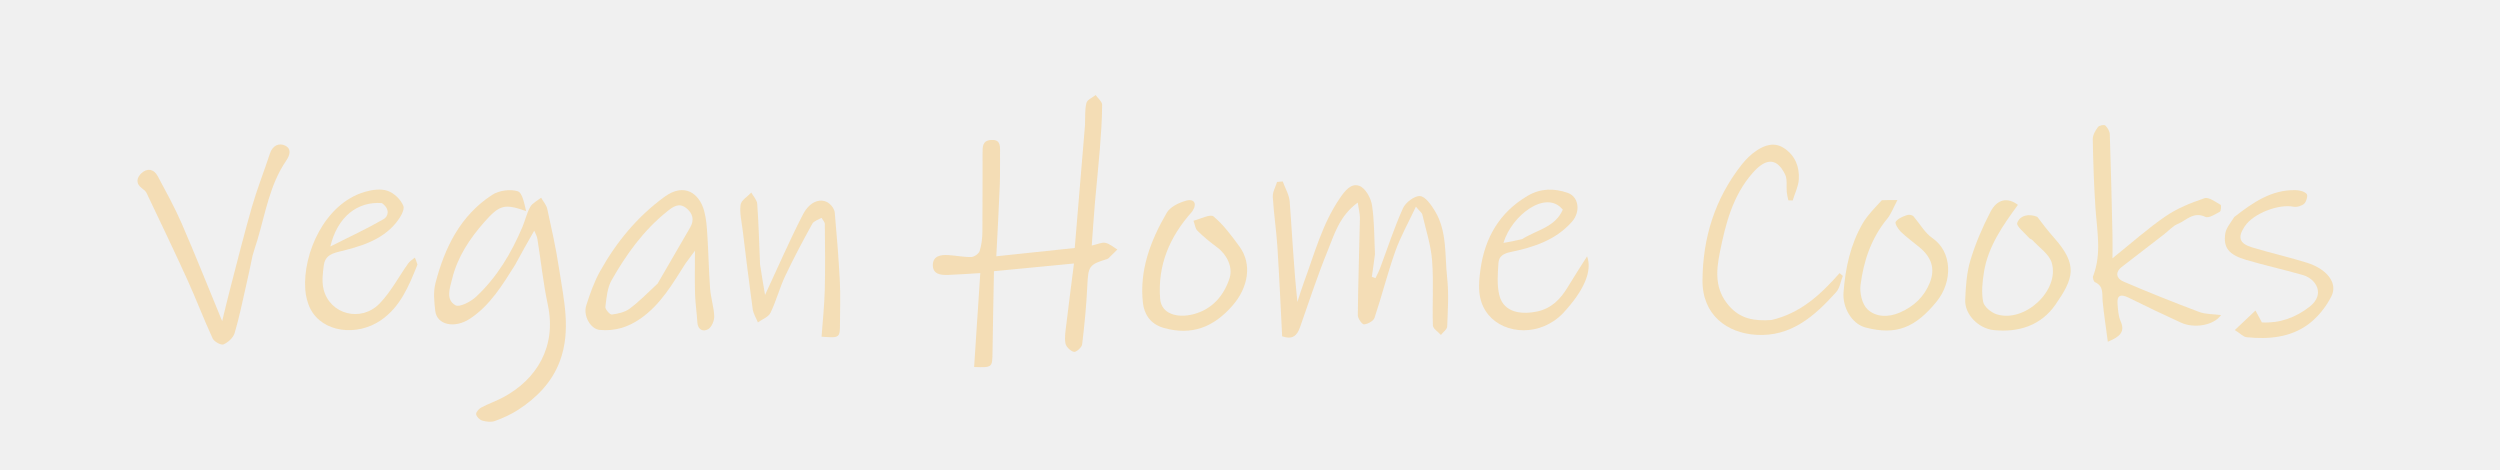
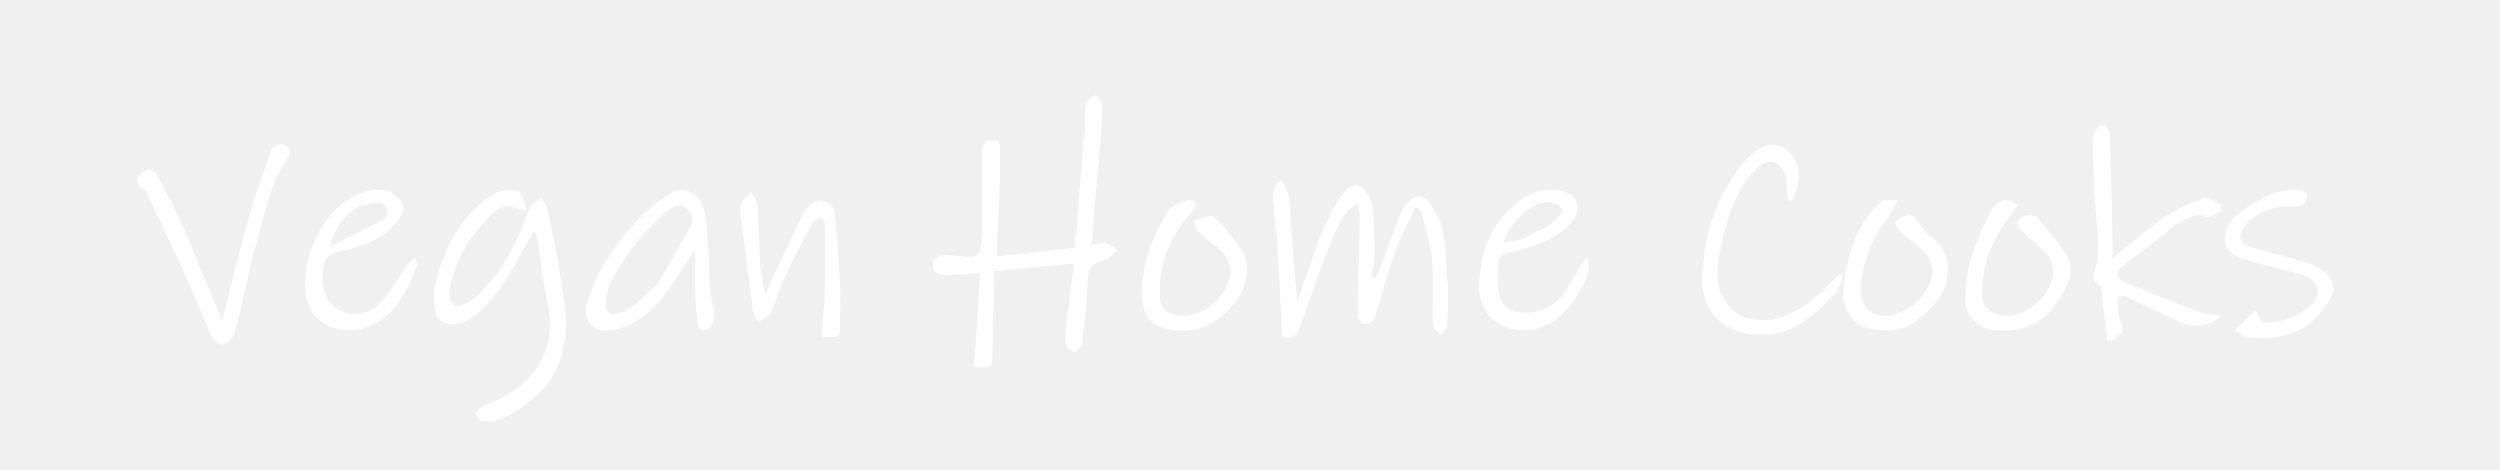
<svg xmlns="http://www.w3.org/2000/svg" version="1.1" id="Layer_1" x="0px" y="0px" width="100%" viewBox="0 0 1000 188" enable-background="new 0 0 1000 188" xml:space="preserve">

M434.005829,50.456825 
	C432.656677,66.459892 431.307526,82.462967 429.896729,99.197235 
	C419.728790,100.271675 409.612549,101.340660 398.525085,102.512268 
	C399.030731,92.381432 399.554657,83.187515 399.920929,73.987328 
	C400.099609,69.498947 399.935364,64.997940 400.021027,60.504452 
	C400.069794,57.948017 399.946777,55.761528 396.451294,55.983303 
	C392.853546,56.211575 393.043915,58.860039 393.031036,61.245914 
	C392.974365,71.739716 393.070953,82.234680 392.959900,92.727615 
	C392.932617,95.305191 392.634277,97.972977 391.857941,100.407120 
	C391.511597,101.493088 389.691345,102.770149 388.510620,102.800034 
	C385.444397,102.877655 382.367737,102.210922 379.284180,102.032402 
	C376.353882,101.862755 373.210632,102.300995 373.135437,105.948906 
	C373.057800,109.715576 376.260925,110.074127 379.184326,109.969688 
	C383.364563,109.820343 387.538879,109.505096 392.114471,109.237366 
	C391.280090,121.942291 390.464142,134.366455 389.646851,146.811157 
	C396.975220,147.029144 396.923157,147.021942 397.007721,140.832626 
	C397.156067,129.977325 397.384735,119.123123 397.575989,108.479362 
	C408.565155,107.421616 418.604858,106.455254 429.586975,105.398178 
	C428.552582,113.581451 427.478088,121.795219 426.496979,130.020126 
	C426.205048,132.467377 425.743683,135.027832 426.190277,137.378662 
	C426.449249,138.741684 428.219727,140.454163 429.580048,140.744629 
	C430.468079,140.934250 432.712006,138.959885 432.855042,137.774658 
	C433.795105,129.984619 434.567108,122.156494 434.927856,114.319351 
	C435.285126,106.558441 435.606750,105.789528 442.871979,103.614487 
	C443.164185,103.527000 443.425232,103.273666 443.655273,103.050613 
	C444.763641,101.975983 445.856323,100.885216 446.954590,99.800186 
	C445.367767,98.868286 443.873688,97.505310 442.165466,97.137917 
	C440.743164,96.832031 439.069458,97.695084 436.695557,98.219742 
	C437.148102,92.111794 437.517548,86.416718 438.004669,80.731728 
	C438.605438,73.720337 439.384857,66.723671 439.935730,59.708767 
	C440.399628,53.801895 440.819855,47.879078 440.855988,41.960850 
	C440.863953,40.651340 439.175049,39.331474 438.267487,38.016369 
	C436.982574,39.045334 434.903748,39.871243 434.577850,41.145493 
	C433.897125,43.807030 434.141693,46.705227 434.005829,50.456825 
M549.989685,101.214409 
	C549.656250,94.793777 549.783203,88.300034 548.780518,81.985680 
	C548.330383,79.151093 546.158325,75.274460 543.807068,74.371246 
	C540.436035,73.076302 537.949463,76.333893 535.863770,79.395935 
	C528.865173,89.670494 525.782532,101.546150 521.551147,112.956841 
	C520.596680,115.530540 519.824280,118.171730 518.968140,120.781845 
	C517.509766,107.230064 516.884644,93.925209 515.881104,80.648956 
	C515.673462,77.903351 514.058655,75.264130 513.092407,72.575874 
	C512.337524,72.641640 511.582611,72.707405 510.827728,72.773170 
	C510.220154,74.767372 509.004761,76.796021 509.115448,78.749519 
	C509.494629,85.440407 510.532715,92.092445 510.964020,98.782219 
	C511.736450,110.763535 512.250366,122.761513 512.860352,134.520996 
	C517.056946,135.973175 518.845215,134.202377 519.988831,130.948242 
	C523.612122,120.638428 527.013733,110.232704 531.134460,100.122192 
	C533.799500,93.583374 535.794067,86.376915 543.091248,81.030685 
	C543.488708,83.765556 544.000122,85.547592 543.964661,87.318687 
	C543.706055,100.239517 543.260132,113.157326 543.122864,126.078743 
	C543.109131,127.374092 544.846558,129.813995 545.613525,129.752579 
	C547.116760,129.632233 549.380005,128.414551 549.806641,127.141060 
	C552.756653,118.337105 555.000671,109.290260 558.107300,100.547386 
	C560.203064,94.649422 563.337891,89.120689 566.362183,82.671158 
	C567.950378,84.574020 568.769653,85.120110 568.932617,85.819206 
	C570.356506,91.926399 572.357056,98.007202 572.836792,104.200378 
	C573.504028,112.815170 572.866394,121.524910 573.156372,130.181656 
	C573.199951,131.481384 575.249146,132.713943 576.370544,133.977570 
	C577.247253,132.841949 578.838440,131.733109 578.882202,130.566269 
	C579.126282,124.054474 579.567993,117.465324 578.855042,111.022911 
	C577.862671,102.054726 578.919861,92.578644 573.964844,84.394440 
	C572.492615,81.962822 570.164001,78.598236 568.013428,78.431801 
	C565.806213,78.260994 562.230957,80.982376 561.183594,83.307137 
	C557.657104,91.134476 555.004211,99.354210 551.977722,107.409042 
	C551.483521,108.724434 550.790161,109.965012 550.188904,111.240173 
	C549.704407,111.066277 549.219849,110.892387 548.735352,110.718498 
	C549.152222,107.860794 549.569092,105.003090 549.989685,101.214409 
M206.038544,105.650215 
	C208.577530,101.211304 211.116516,96.772385 213.693344,92.267326 
	C214.159607,93.443047 214.783752,94.457672 214.957886,95.544403 
	C216.371521,104.366447 217.286301,113.290329 219.144958,122.014458 
	C222.663467,138.529449 214.798630,151.729935 201.220520,158.954437 
	C198.388214,160.461426 195.313370,161.512527 192.480835,163.019119 
	C191.539459,163.519852 190.349640,164.875443 190.456436,165.683899 
	C190.584564,166.653641 191.840668,167.929611 192.854218,168.222733 
	C194.463104,168.688034 196.460770,168.953613 197.964355,168.403214 
	C201.223862,167.210022 204.473724,165.751358 207.371994,163.857254 
	C214.740936,159.041428 220.799469,152.877563 223.933823,144.487640 
	C228.561691,132.099915 225.463623,119.628700 223.595490,107.262146 
	C222.396378,99.324387 220.635468,91.465591 218.918930,83.616776 
	C218.565125,81.999008 217.291855,80.582336 216.442383,79.072968 
	C214.961670,80.274574 212.995392,81.197960 212.111069,82.741295 
	C210.690948,85.219734 210.088699,88.151482 208.961395,90.815742 
	C204.536407,101.273682 198.770462,110.929314 190.423355,118.703667 
	C188.290359,120.690285 183.803558,123.038353 182.178207,122.108604 
	C178.212189,119.839935 179.902969,115.383873 180.860641,111.507797 
	C183.023468,102.754074 187.824936,95.544044 193.639801,88.920586 
	C199.844147,81.853493 201.807861,81.421638 210.443298,84.430580 
	C209.730438,81.496895 208.989288,77.086281 207.070251,76.494354 
	C204.055344,75.564400 199.585068,76.187515 196.886536,77.936157 
	C184.096664,86.224014 177.840302,99.114716 174.164291,113.342026 
	C173.276215,116.779099 173.684555,120.674675 174.087982,124.293488 
	C174.723145,129.990692 181.843170,131.552277 188.025604,127.455818 
	C196.014343,122.162514 200.860992,114.170815 206.038544,105.650215 
M865.951965,93.492226 
	C867.613403,92.178474 869.092773,90.423080 870.975769,89.646431 
	C874.489380,88.197243 877.353088,84.482292 882.163940,86.758469 
	C883.502258,87.391670 886.119385,85.681152 887.948853,84.679001 
	C888.440430,84.409706 888.577087,82.104607 888.221863,81.906136 
	C886.172363,80.761154 883.508118,78.720360 881.824402,79.285179 
	C876.418945,81.098495 870.925110,83.296173 866.252197,86.495094 
	C859.030090,91.439133 852.458374,97.333305 844.998230,103.315758 
	C844.998230,99.937836 845.057373,96.954338 844.988037,93.973824 
	C844.676208,80.562737 844.372559,67.150993 843.918640,53.744457 
	C843.876526,52.501434 843.035156,51.029930 842.097168,50.181808 
	C841.636169,49.764984 839.620911,50.187244 839.155090,50.836651 
	C838.148987,52.239334 837.076904,54.045021 837.106812,55.666000 
	C837.277405,64.905998 837.569336,74.153412 838.197998,83.372536 
	C838.817932,92.464432 840.708130,101.544258 837.232483,110.496689 
	C836.987549,111.127487 837.469971,112.640015 837.999573,112.875511 
	C841.610901,114.481140 840.778137,117.613640 841.058044,120.517288 
	C841.559753,125.721306 842.370667,130.895493 843.133606,136.700958 
	C848.191589,134.593521 850.095032,132.640411 848.210144,128.387466 
	C847.324219,126.388458 847.239502,123.987274 847.030212,121.746056 
	C846.678528,117.979523 848.323914,117.529068 851.456238,119.078598 
	C858.398743,122.512993 865.388000,125.859993 872.436462,129.070862 
	C877.697876,131.467712 885.484863,130.182892 888.423157,126.029175 
	C885.218018,125.604416 882.238892,125.741478 879.674683,124.776260 
	C869.453247,120.928917 859.295715,116.890175 849.265564,112.571548 
	C846.645325,111.443382 845.853638,108.964218 848.758789,106.728874 
	C854.295471,102.468895 859.818726,98.191635 865.951965,93.492226 
M101.034126,101.841583 
	C101.688400,99.862640 102.394165,97.899010 102.988365,95.902191 
	C106.185623,85.157898 107.938431,73.832367 114.416092,64.370270 
	C116.249321,61.692413 116.443672,59.437176 114.132690,58.270309 
	C111.710724,57.047405 109.054123,58.108391 107.985947,61.368614 
	C105.648880,68.501671 102.864021,75.499092 100.783310,82.702469 
	C97.616798,93.664841 94.874886,104.750328 91.989296,115.793106 
	C90.943130,119.796654 90.002274,123.827721 88.864616,128.450684 
	C83.290031,114.934357 78.164429,102.031044 72.636734,89.302345 
	C69.824448,82.826424 66.373528,76.619370 63.041943,70.381226 
	C61.535290,67.560135 58.892551,67.189194 56.652596,69.207176 
	C54.669949,70.993355 54.124393,73.418053 56.889732,75.408424 
	C57.554874,75.887169 58.282948,76.474289 58.620144,77.183617 
	C64.122765,88.759109 69.681099,100.310486 74.984467,111.977486 
	C78.496552,119.703804 81.492264,127.665894 85.054367,135.367386 
	C85.646713,136.648102 88.399109,138.177109 89.378746,137.762268 
	C91.213585,136.985260 93.288208,135.110321 93.838608,133.266785 
	C95.722755,126.955917 97.004761,120.464195 98.484871,114.034195 
	C99.353935,110.258720 100.163231,106.469498 101.034126,101.841583 
M274.498718,104.989143 
	C275.434692,103.724403 276.370667,102.459671 277.981873,100.282509 
	C277.981873,107.032143 277.860626,112.357857 278.023132,117.674889 
	C278.137451,121.415268 278.730896,125.138741 278.936768,128.879318 
	C279.109070,132.010040 281.299683,132.811966 283.282867,131.666183 
	C284.666473,130.866806 285.742615,128.263748 285.685822,126.507423 
	C285.567383,122.843857 284.330841,119.228477 284.052246,115.555473 
	C283.516602,108.493294 283.407257,101.399788 282.960022,94.329468 
	C282.749146,90.996346 282.539673,87.585609 281.674194,84.387390 
	C279.804810,77.479408 273.862885,72.863045 265.828033,78.709206 
	C254.924988,86.642212 246.531372,96.842522 240.013458,108.529739 
	C237.647400,112.772293 236.010620,117.481377 234.510132,122.129021 
	C233.162735,126.302528 236.224716,131.615158 239.856567,131.961517 
	C245.910034,132.538773 251.216187,130.935425 256.330688,127.339272 
	C264.366760,121.688881 269.006836,113.536217 274.498718,104.989143 
M708.157898,128.004059 
	C701.793457,128.480423 696.142456,127.610222 691.534180,122.251915 
	C685.921021,115.725090 686.407776,108.637947 687.916992,101.059364 
	C690.203369,89.578728 693.047913,78.336243 700.997498,69.248886 
	C705.505615,64.095581 710.267822,62.088497 714.040833,69.765350 
	C715.016357,71.750237 714.468201,74.467667 714.702087,76.840508 
	C714.810974,77.945709 715.116028,79.031578 715.332092,80.126213 
	C715.909607,80.149765 716.487122,80.173317 717.064636,80.196869 
	C717.924377,77.390465 719.346863,74.618286 719.520020,71.770142 
	C719.826599,66.727531 718.082703,62.202587 713.631897,59.267841 
	C709.819519,56.754124 706.030457,57.969563 702.674866,60.196232 
	C700.449768,61.672691 698.425842,63.640656 696.762878,65.745003 
	C686.039917,79.313377 681.128845,94.908348 680.998962,112.103264 
	C680.893433,126.075989 690.890137,133.170975 702.339539,133.923050 
	C716.386108,134.845764 725.835510,126.425217 734.428284,116.895164 
	C735.919067,115.241676 736.258301,112.549866 737.129456,110.337669 
	C736.693970,109.978027 736.258423,109.618378 735.822937,109.258728 
	C728.357117,117.727676 720.289551,125.280754 708.157898,128.004059 
M625.523071,124.973289 
	C633.633118,116.184479 636.981079,108.493530 634.837402,102.520462 
	C632.101807,106.861984 629.490173,110.861786 627.028381,114.951744 
	C624.176086,119.690338 620.532349,123.377510 614.922791,124.581627 
	C609.465820,125.752991 601.536377,125.575760 599.717285,118.022621 
	C598.741882,113.972427 599.091064,109.518120 599.371277,105.281136 
	C599.552124,102.545906 601.216003,101.427773 604.469238,100.753853 
	C613.504761,98.882133 622.380066,96.010391 628.818726,88.654221 
	C632.326294,84.646820 631.543823,78.660561 627.032593,77.123703 
	C621.681763,75.300827 616.334290,75.230881 611.076477,78.311966 
	C599.769287,84.938065 593.950684,95.190269 592.209290,107.628433 
	C591.349365,113.770721 590.799133,120.440147 595.432678,125.989594 
	C602.020752,133.879929 616.244324,134.671768 625.523071,124.973289 
M166.991440,105.418266 
	C166.643478,104.626724 166.295517,103.835190 165.947556,103.043655 
	C165.062302,103.791710 163.977539,104.397247 163.324615,105.311264 
	C159.492264,110.676170 156.380508,116.712769 151.854874,121.389938 
	C144.436783,129.056458 131.990967,125.777565 129.458282,115.821564 
	C128.678680,112.756989 129.088196,109.265831 129.531967,106.049866 
	C129.955536,102.980331 131.763306,101.625534 135.311951,100.751389 
	C143.788696,98.663315 152.546463,96.339409 158.460510,89.067833 
	C159.999664,87.175362 161.977615,83.998688 161.336411,82.354927 
	C160.351089,79.829033 157.588211,77.201012 154.998566,76.315384 
	C152.291901,75.389771 148.731995,75.912743 145.832275,76.771843 
	C129.824631,81.514374 121.115814,101.389999 122.097527,115.709740 
	C122.279068,118.357765 122.951332,121.166748 124.151321,123.516235 
	C129.022354,133.053467 142.765503,134.626205 152.287720,128.144394 
	C160.067078,122.848961 163.522705,114.509430 166.991440,105.418266 
M304.017578,105.318367 
	C303.677002,97.392868 303.456909,89.458786 302.892731,81.549240 
	C302.781738,79.993362 301.342621,78.532219 300.516022,77.027390 
	C299.014130,78.640587 296.471313,80.116028 296.235657,81.896797 
	C295.798889,85.197021 296.655579,88.682487 297.071259,92.078865 
	C298.358337,102.595078 299.621887,113.115257 301.071777,123.609421 
	C301.326416,125.452515 302.436615,127.177406 303.151703,128.956879 
	C304.875946,127.712410 307.359985,126.837616 308.179596,125.153000 
	C310.486511,120.411522 311.819427,115.200615 314.068817,110.425636 
	C317.415253,103.321999 321.128754,96.384171 324.917236,89.503098 
	C325.537048,88.377365 327.344635,87.905594 328.603241,87.131561 
	C329.066223,87.954361 329.923462,88.773285 329.931610,89.600563 
	C330.018677,98.430763 330.133423,107.266487 329.905548,116.092033 
	C329.745148,122.302536 329.068634,128.499710 328.624542,134.675537 
	C335.986450,135.227219 335.989990,135.227219 335.994537,129.036346 
	C335.998596,123.537430 336.225891,118.026428 335.940460,112.542313 
	C335.463318,103.373543 334.728394,94.215446 333.904572,85.070633 
	C333.790131,83.800308 332.815186,82.303894 331.785278,81.476204 
	C328.605865,78.921066 323.981354,80.354042 321.168915,85.802345 
	C315.947083,95.918198 311.422699,106.394081 306.022675,117.975182 
	C305.264954,113.538597 304.643402,109.899452 304.017578,105.318367 
M477.119324,84.318726 
	C479.126556,81.230194 477.398712,79.470612 474.667236,80.203743 
	C471.730804,80.991898 468.105804,82.686890 466.697876,85.103035 
	C460.249146,96.169930 455.700073,108.055374 457.167969,121.173897 
	C457.671234,125.671646 460.191254,129.623016 465.329590,131.114044 
	C476.623413,134.391281 485.491821,130.891098 493.062866,122.171844 
	C499.305389,114.982605 500.922546,105.670631 495.830322,98.683327 
	C492.688202,94.371925 489.448181,89.947716 485.414001,86.577293 
	C484.119507,85.495773 480.144684,87.622345 477.396118,88.281204 
	C477.904724,89.650085 478.051270,91.384712 478.992523,92.316528 
	C481.426361,94.725945 484.118683,96.905647 486.877380,98.947983 
	C490.804382,101.855263 493.229919,106.916389 491.830658,111.270149 
	C489.514343,118.477409 484.642609,123.817223 477.335571,125.694778 
	C470.941650,127.337708 464.531799,125.601021 464.055267,119.537209 
	C463.004028,106.160233 467.765961,94.753143 477.119324,84.318726 
M814.829285,86.359123 
	C811.430725,85.308922 807.953796,86.178665 806.888184,89.176041 
	C806.426697,90.474045 809.962830,93.214615 811.727234,95.261925 
	C812.025269,95.607788 812.643738,95.674080 812.950928,96.016113 
	C815.644531,99.015701 819.697754,101.644806 820.710144,105.146339 
	C823.917358,116.239449 809.877747,129.192902 798.737732,125.738823 
	C796.531982,125.054909 793.670837,122.754112 793.274048,120.767159 
	C792.520203,116.992691 792.950256,112.846375 793.562500,108.960663 
	C795.200073,98.567375 801.158997,90.187843 807.163330,81.945404 
	C803.097900,78.837120 798.884827,79.570854 796.208374,84.703171 
	C792.980713,90.892624 790.176819,97.417168 788.168518,104.091248 
	C786.646912,109.147820 786.292297,114.651695 786.086060,119.982338 
	C785.855713,125.935120 791.546997,131.415512 797.421021,132.026382 
	C807.578430,133.082687 816.479431,130.121185 822.212402,121.815750 
	C829.427246,111.363602 831.359863,106.042160 821.566711,95.038513 
	C819.291321,92.481804 817.193115,89.767311 814.829285,86.359123 
M752.335754,80.172112 
	C749.895447,83.209396 747.034973,86.002129 745.097046,89.331818 
	C740.137085,97.854073 738.134521,107.261024 737.403381,117.066063 
	C736.979980,122.743111 740.548706,129.532928 746.255310,131.012283 
	C758.509827,134.189148 766.072205,131.105820 774.597168,120.690186 
	C781.162842,112.668259 780.962952,100.709053 772.945251,95.218628 
	C770.037598,93.227501 768.125488,89.782730 765.759094,87.001213 
	C765.236389,86.016006 763.809875,85.693077 762.629883,86.094528 
	C761.011658,86.645050 759.134705,87.445511 758.264282,88.740715 
	C757.852783,89.352921 759.241394,91.655006 760.306152,92.681107 
	C762.654175,94.943932 765.328064,96.866325 767.844177,98.957535 
	C772.668396,102.967110 774.109680,107.515274 771.942993,113.021584 
	C769.693420,118.738670 765.482605,122.643776 759.847473,125.054283 
	C755.279968,127.008102 750.329468,126.879745 746.986084,123.723373 
	C744.845825,121.702896 743.806274,117.198120 744.205322,114.052071 
	C745.431946,104.379364 748.505127,95.237038 754.899048,87.481171 
	C756.484863,85.557434 757.356262,83.044777 758.974915,80.020210 
	C756.076965,80.020210 754.600830,80.020210 752.335754,80.172112 
M893.422180,87.059547 
	C892.281738,89.142296 890.478882,91.120361 890.130005,93.328178 
	C889.227600,99.037933 891.460083,101.878853 898.382812,103.932449 
	C905.922913,106.169205 913.628479,107.844810 921.186462,110.026474 
	C926.436829,111.542076 930.240723,117.703911 923.838928,122.684761 
	C918.113647,127.139275 911.749329,129.352798 904.758972,128.968979 
	C903.910950,127.394379 903.207336,126.087952 902.192810,124.204269 
	C899.262024,126.976410 896.876160,129.233093 893.927002,132.022644 
	C896.080261,133.365723 897.321411,134.755661 898.687500,134.891907 
	C907.477051,135.768524 916.225586,135.026505 923.455750,129.614029 
	C927.211426,126.802521 930.474915,122.691833 932.578613,118.477989 
	C935.197998,113.231239 930.840576,107.614754 922.721558,105.073318 
	C915.522644,102.819885 908.139099,101.161285 900.915466,98.980331 
	C895.663330,97.394615 894.935059,94.923347 897.951599,90.452255 
	C901.389648,85.356461 911.441467,81.509903 917.428467,82.684105 
	C918.761108,82.945465 920.702332,82.373627 921.687683,81.458153 
	C922.562439,80.645424 923.217957,78.178810 922.690308,77.590599 
	C921.790100,76.587082 919.898560,76.106728 918.403870,76.062111 
	C908.671814,75.771591 901.223083,80.959732 893.422180,87.059547 
z"/&gt;
- <path fill="#F4DDB5" opacity="1" stroke="none" d=" M434.006,49.982   C434.142,46.705 433.897,43.807 434.578,41.145   C434.904,39.871 436.983,39.045 438.267,38.016   C439.175,39.331 440.864,40.651 440.856,41.961   C440.82,47.879 440.4,53.802 439.936,59.709   C439.385,66.724 438.605,73.72 438.005,80.732   C437.518,86.417 437.148,92.112 436.696,98.22   C439.069,97.695 440.743,96.832 442.165,97.138   C443.874,97.505 445.368,98.868 446.955,99.8   C445.856,100.885 444.764,101.976 443.655,103.051   C443.425,103.274 443.164,103.527 442.872,103.614   C435.607,105.79 435.285,106.558 434.928,114.319   C434.567,122.156 433.795,129.985 432.855,137.775   C432.712,138.96 430.468,140.934 429.58,140.745   C428.22,140.454 426.449,138.742 426.19,137.379   C425.744,135.028 426.205,132.467 426.497,130.02   C427.478,121.795 428.553,113.581 429.587,105.398   C418.605,106.455 408.565,107.422 397.576,108.479   C397.385,119.123 397.156,129.977 397.008,140.833   C396.923,147.022 396.975,147.029 389.647,146.811   C390.464,134.366 391.28,121.942 392.114,109.237   C387.539,109.505 383.365,109.82 379.184,109.97   C376.261,110.074 373.058,109.716 373.135,105.949   C373.211,102.301 376.354,101.863 379.284,102.032   C382.368,102.211 385.444,102.878 388.511,102.8   C389.691,102.77 391.512,101.493 391.858,100.407   C392.634,97.973 392.933,95.305 392.96,92.728   C393.071,82.235 392.974,71.74 393.031,61.246   C393.044,58.86 392.854,56.212 396.451,55.983   C399.947,55.762 400.07,57.948 400.021,60.504   C399.935,64.998 400.1,69.499 399.921,73.987   C399.555,83.188 399.031,92.381 398.525,102.512   C409.613,101.341 419.729,100.272 429.897,99.197   C431.308,82.463 432.657,66.46 434.006,49.982  z" />
-   <path fill="#F4DDB6" opacity="1" stroke="none" d=" M549.988,101.68   C549.569,105.003 549.152,107.861 548.735,110.718   C549.22,110.892 549.704,111.066 550.189,111.24   C550.79,109.965 551.484,108.724 551.978,107.409   C555.004,99.354 557.657,91.134 561.184,83.307   C562.231,80.982 565.806,78.261 568.013,78.432   C570.164,78.598 572.493,81.963 573.965,84.394   C578.92,92.579 577.863,102.055 578.855,111.023   C579.568,117.465 579.126,124.054 578.882,130.566   C578.838,131.733 577.247,132.842 576.371,133.978   C575.249,132.714 573.2,131.481 573.156,130.182   C572.866,121.525 573.504,112.815 572.837,104.2   C572.357,98.007 570.357,91.926 568.933,85.819   C568.77,85.12 567.95,84.574 566.362,82.671   C563.338,89.121 560.203,94.649 558.107,100.547   C555.001,109.29 552.757,118.337 549.807,127.141   C549.38,128.415 547.117,129.632 545.614,129.753   C544.847,129.814 543.109,127.374 543.123,126.079   C543.26,113.157 543.706,100.24 543.965,87.319   C544,85.548 543.489,83.766 543.091,81.031   C535.794,86.377 533.799,93.583 531.134,100.122   C527.014,110.233 523.612,120.638 519.989,130.948   C518.845,134.202 517.057,135.973 512.86,134.521   C512.25,122.762 511.736,110.764 510.964,98.782   C510.533,92.092 509.495,85.44 509.115,78.75   C509.005,76.796 510.22,74.767 510.828,72.773   C511.583,72.707 512.338,72.642 513.092,72.576   C514.059,75.264 515.673,77.903 515.881,80.649   C516.885,93.925 517.51,107.23 518.968,120.782   C519.824,118.172 520.597,115.531 521.551,112.957   C525.783,101.546 528.865,89.67 535.864,79.396   C537.949,76.334 540.436,73.076 543.807,74.371   C546.158,75.274 548.33,79.151 548.781,81.986   C549.783,88.3 549.656,94.794 549.988,101.68  z" />
-   <path fill="#F4DDB5" opacity="1" stroke="none" d=" M205.996,106.024   C200.861,114.171 196.014,122.163 188.026,127.456   C181.843,131.552 174.723,129.991 174.088,124.293   C173.685,120.675 173.276,116.779 174.164,113.342   C177.84,99.115 184.097,86.224 196.887,77.936   C199.585,76.188 204.055,75.564 207.07,76.494   C208.989,77.086 209.73,81.497 210.443,84.431   C201.808,81.422 199.844,81.853 193.64,88.921   C187.825,95.544 183.023,102.754 180.861,111.508   C179.903,115.384 178.212,119.84 182.178,122.109   C183.804,123.038 188.29,120.69 190.423,118.704   C198.77,110.929 204.536,101.274 208.961,90.816   C210.089,88.151 210.691,85.22 212.111,82.741   C212.995,81.198 214.962,80.275 216.442,79.073   C217.292,80.582 218.565,81.999 218.919,83.617   C220.635,91.466 222.396,99.324 223.595,107.262   C225.464,119.629 228.562,132.1 223.934,144.488   C220.799,152.878 214.741,159.041 207.372,163.857   C204.474,165.751 201.224,167.21 197.964,168.403   C196.461,168.954 194.463,168.688 192.854,168.223   C191.841,167.93 190.585,166.654 190.456,165.684   C190.35,164.875 191.539,163.52 192.481,163.019   C195.313,161.513 198.388,160.461 201.221,158.954   C214.799,151.73 222.663,138.529 219.145,122.014   C217.286,113.29 216.372,104.366 214.958,95.544   C214.784,94.458 214.16,93.443 213.693,92.267   C211.117,96.772 208.578,101.211 205.996,106.024  z" />
-   <path fill="#F4DFB5" opacity="1" stroke="none" d=" M865.65,93.707   C859.819,98.192 854.295,102.469 848.759,106.729   C845.854,108.964 846.645,111.443 849.266,112.572   C859.296,116.89 869.453,120.929 879.675,124.776   C882.239,125.741 885.218,125.604 888.423,126.029   C885.485,130.183 877.698,131.468 872.436,129.071   C865.388,125.86 858.399,122.513 851.456,119.079   C848.324,117.529 846.679,117.98 847.03,121.746   C847.24,123.987 847.324,126.388 848.21,128.387   C850.095,132.64 848.192,134.594 843.134,136.701   C842.371,130.895 841.56,125.721 841.058,120.517   C840.778,117.614 841.611,114.481 838,112.876   C837.47,112.64 836.988,111.127 837.232,110.497   C840.708,101.544 838.818,92.464 838.198,83.373   C837.569,74.153 837.277,64.906 837.107,55.666   C837.077,54.045 838.149,52.239 839.155,50.837   C839.621,50.187 841.636,49.765 842.097,50.182   C843.035,51.03 843.877,52.501 843.919,53.744   C844.373,67.151 844.676,80.563 844.988,93.974   C845.057,96.954 844.998,99.938 844.998,103.316   C852.458,97.333 859.03,91.439 866.252,86.495   C870.925,83.296 876.419,81.098 881.824,79.285   C883.508,78.72 886.172,80.761 888.222,81.906   C888.577,82.105 888.44,84.41 887.949,84.679   C886.119,85.681 883.502,87.392 882.164,86.758   C877.353,84.482 874.489,88.197 870.976,89.646   C869.093,90.423 867.613,92.178 865.65,93.707  z" />
-   <path fill="#F4DDB5" opacity="1" stroke="none" d=" M101.017,102.264   C100.163,106.469 99.354,110.259 98.485,114.034   C97.005,120.464 95.723,126.956 93.839,133.267   C93.288,135.11 91.214,136.985 89.379,137.762   C88.399,138.177 85.647,136.648 85.054,135.367   C81.492,127.666 78.497,119.704 74.984,111.977   C69.681,100.31 64.123,88.759 58.62,77.184   C58.283,76.474 57.555,75.887 56.89,75.408   C54.124,73.418 54.67,70.993 56.653,69.207   C58.893,67.189 61.535,67.56 63.042,70.381   C66.374,76.619 69.824,82.826 72.637,89.302   C78.164,102.031 83.29,114.934 88.865,128.451   C90.002,123.828 90.943,119.797 91.989,115.793   C94.875,104.75 97.617,93.665 100.783,82.702   C102.864,75.499 105.649,68.502 107.986,61.369   C109.054,58.108 111.711,57.047 114.133,58.27   C116.444,59.437 116.249,61.692 114.416,64.37   C107.938,73.832 106.186,85.158 102.988,95.902   C102.394,97.899 101.688,99.863 101.017,102.264  z" />
-   <path fill="#F4DEB5" opacity="1" stroke="none" d=" M274.269,105.287   C269.007,113.536 264.367,121.689 256.331,127.339   C251.216,130.935 245.91,132.539 239.857,131.962   C236.225,131.615 233.163,126.303 234.51,122.129   C236.011,117.481 237.647,112.772 240.013,108.53   C246.531,96.843 254.925,86.642 265.828,78.709   C273.863,72.863 279.805,77.479 281.674,84.387   C282.54,87.586 282.749,90.996 282.96,94.329   C283.407,101.4 283.517,108.493 284.052,115.555   C284.331,119.228 285.567,122.844 285.686,126.507   C285.743,128.264 284.666,130.867 283.283,131.666   C281.3,132.812 279.109,132.01 278.937,128.879   C278.731,125.139 278.137,121.415 278.023,117.675   C277.861,112.358 277.982,107.032 277.982,100.283   C276.371,102.46 275.435,103.724 274.269,105.287  M263.045,113.436   C267.382,105.951 271.7,98.454 276.068,90.986   C277.892,87.867 276.996,85.187 274.464,83.205   C271.581,80.948 269.213,82.677 266.763,84.647   C257.385,92.185 250.503,101.762 244.654,112.055   C242.908,115.126 242.601,119.118 242.151,122.752   C242.032,123.711 243.961,125.908 244.732,125.811   C247.193,125.5 249.934,124.895 251.867,123.46   C255.678,120.629 259.02,117.166 263.045,113.436  z" />
-   <path fill="#F4DEB5" opacity="1" stroke="none" d=" M708.602,128.002   C720.29,125.281 728.357,117.728 735.823,109.259   C736.258,109.618 736.694,109.978 737.129,110.338   C736.258,112.55 735.919,115.242 734.428,116.895   C725.836,126.425 716.386,134.846 702.34,133.923   C690.89,133.171 680.893,126.076 680.999,112.103   C681.129,94.908 686.04,79.313 696.763,65.745   C698.426,63.641 700.45,61.673 702.675,60.196   C706.03,57.97 709.82,56.754 713.632,59.268   C718.083,62.203 719.827,66.728 719.52,71.77   C719.347,74.618 717.924,77.39 717.065,80.197   C716.487,80.173 715.91,80.15 715.332,80.126   C715.116,79.032 714.811,77.946 714.702,76.841   C714.468,74.468 715.016,71.75 714.041,69.765   C710.268,62.088 705.506,64.096 700.997,69.249   C693.048,78.336 690.203,89.579 687.917,101.059   C686.408,108.638 685.921,115.725 691.534,122.252   C696.142,127.61 701.793,128.48 708.602,128.002  z" />
-   <path fill="#F4DDB5" opacity="1" stroke="none" d=" M625.258,125.235   C616.244,134.672 602.021,133.88 595.433,125.99   C590.799,120.44 591.349,113.771 592.209,107.628   C593.951,95.19 599.769,84.938 611.076,78.312   C616.334,75.231 621.682,75.301 627.033,77.124   C631.544,78.661 632.326,84.647 628.819,88.654   C622.38,96.01 613.505,98.882 604.469,100.754   C601.216,101.428 599.552,102.546 599.371,105.281   C599.091,109.518 598.742,113.972 599.717,118.023   C601.536,125.576 609.466,125.753 614.923,124.582   C620.532,123.378 624.176,119.69 627.028,114.952   C629.49,110.862 632.102,106.862 634.837,102.52   C636.981,108.494 633.633,116.184 625.258,125.235  M608.88,95.644   C614.504,92.008 622.068,90.968 625.113,83.865   C618.484,75.656 604.688,86.058 601.381,97.164   C603.745,96.744 605.944,96.354 608.88,95.644  z" />
-   <path fill="#F4DEB5" opacity="1" stroke="none" d=" M166.986,105.829   C163.523,114.509 160.067,122.849 152.288,128.144   C142.766,134.626 129.022,133.053 124.151,123.516   C122.951,121.167 122.279,118.358 122.098,115.71   C121.116,101.39 129.825,81.514 145.832,76.772   C148.732,75.913 152.292,75.39 154.999,76.315   C157.588,77.201 160.351,79.829 161.336,82.355   C161.978,83.999 160,87.175 158.461,89.068   C152.546,96.339 143.789,98.663 135.312,100.751   C131.763,101.626 129.956,102.98 129.532,106.05   C129.088,109.266 128.679,112.757 129.458,115.822   C131.991,125.778 144.437,129.056 151.855,121.39   C156.381,116.713 159.492,110.676 163.325,105.311   C163.978,104.397 165.062,103.792 165.948,103.044   C166.296,103.835 166.643,104.627 166.986,105.829  M152.743,81.236   C142.985,80.503 135.003,86.657 132.129,98.592   C139.989,94.633 146.937,91.429 153.527,87.606   C155.194,86.64 156.23,83.671 152.743,81.236  z" />
-   <path fill="#F4DEB6" opacity="1" stroke="none" d=" M304.02,105.789   C304.643,109.899 305.265,113.539 306.023,117.975   C311.423,106.394 315.947,95.918 321.169,85.802   C323.981,80.354 328.606,78.921 331.785,81.476   C332.815,82.304 333.79,83.8 333.905,85.071   C334.728,94.215 335.463,103.374 335.94,112.542   C336.226,118.026 335.999,123.537 335.995,129.036   C335.99,135.227 335.986,135.227 328.625,134.676   C329.069,128.5 329.745,122.303 329.906,116.092   C330.133,107.266 330.019,98.431 329.932,89.601   C329.923,88.773 329.066,87.954 328.603,87.132   C327.345,87.906 325.537,88.377 324.917,89.503   C321.129,96.384 317.415,103.322 314.069,110.426   C311.819,115.201 310.487,120.412 308.18,125.153   C307.36,126.838 304.876,127.712 303.152,128.957   C302.437,127.177 301.326,125.453 301.072,123.609   C299.622,113.115 298.358,102.595 297.071,92.079   C296.656,88.682 295.799,85.197 296.236,81.897   C296.471,80.116 299.014,78.641 300.516,77.027   C301.343,78.532 302.782,79.993 302.893,81.549   C303.457,89.459 303.677,97.393 304.02,105.789  z" />
-   <path fill="#F4DEB5" opacity="1" stroke="none" d=" M476.873,84.61   C467.766,94.753 463.004,106.16 464.055,119.537   C464.532,125.601 470.942,127.338 477.336,125.695   C484.643,123.817 489.514,118.477 491.831,111.27   C493.23,106.916 490.804,101.855 486.877,98.948   C484.119,96.906 481.426,94.726 478.993,92.317   C478.051,91.385 477.905,89.65 477.396,88.281   C480.145,87.622 484.12,85.496 485.414,86.577   C489.448,89.948 492.688,94.372 495.83,98.683   C500.923,105.671 499.305,114.983 493.063,122.172   C485.492,130.891 476.623,134.391 465.33,131.114   C460.191,129.623 457.671,125.672 457.168,121.174   C455.7,108.055 460.249,96.17 466.698,85.103   C468.106,82.687 471.731,80.992 474.667,80.204   C477.399,79.471 479.127,81.23 476.873,84.61  z" />
-   <path fill="#F3DFB4" opacity="1" stroke="none" d=" M814.921,86.742   C817.193,89.767 819.291,92.482 821.567,95.039   C831.36,106.042 829.427,111.364 822.212,121.816   C816.479,130.121 807.578,133.083 797.421,132.026   C791.547,131.416 785.856,125.935 786.086,119.982   C786.292,114.652 786.647,109.148 788.169,104.091   C790.177,97.417 792.981,90.893 796.208,84.703   C798.885,79.571 803.098,78.837 807.163,81.945   C801.159,90.188 795.2,98.567 793.562,108.961   C792.95,112.846 792.52,116.993 793.274,120.767   C793.671,122.754 796.532,125.055 798.738,125.739   C809.878,129.193 823.917,116.239 820.71,105.146   C819.698,101.645 815.645,99.016 812.951,96.016   C812.644,95.674 812.025,95.608 811.727,95.262   C809.963,93.215 806.427,90.474 806.888,89.176   C807.954,86.179 811.431,85.309 814.921,86.742  z" />
-   <path fill="#F3DFB4" opacity="1" stroke="none" d=" M752.73,80.096   C754.601,80.02 756.077,80.02 758.975,80.02   C757.356,83.045 756.485,85.557 754.899,87.481   C748.505,95.237 745.432,104.379 744.205,114.052   C743.806,117.198 744.846,121.703 746.986,123.723   C750.329,126.88 755.28,127.008 759.847,125.054   C765.483,122.644 769.693,118.739 771.943,113.022   C774.11,107.515 772.668,102.967 767.844,98.958   C765.328,96.866 762.654,94.944 760.306,92.681   C759.241,91.655 757.853,89.353 758.264,88.741   C759.135,87.446 761.012,86.645 762.63,86.095   C763.81,85.693 765.236,86.016 765.759,87.001   C768.125,89.783 770.038,93.228 772.945,95.219   C780.963,100.709 781.163,112.668 774.597,120.69   C766.072,131.106 758.51,134.189 746.255,131.012   C740.549,129.533 736.98,122.743 737.403,117.066   C738.135,107.261 740.137,97.854 745.097,89.332   C747.035,86.002 749.895,83.209 752.73,80.096  z" />
-   <path fill="#F4DEB5" opacity="1" stroke="none" d=" M893.698,86.803   C901.223,80.96 908.672,75.772 918.404,76.062   C919.899,76.107 921.79,76.587 922.69,77.591   C923.218,78.179 922.562,80.645 921.688,81.458   C920.702,82.374 918.761,82.945 917.428,82.684   C911.441,81.51 901.39,85.356 897.952,90.452   C894.935,94.923 895.663,97.395 900.915,98.98   C908.139,101.161 915.523,102.82 922.722,105.073   C930.841,107.615 935.198,113.231 932.579,118.478   C930.475,122.692 927.211,126.803 923.456,129.614   C916.226,135.027 907.477,135.769 898.688,134.892   C897.321,134.756 896.08,133.366 893.927,132.023   C896.876,129.233 899.262,126.976 902.193,124.204   C903.207,126.088 903.911,127.394 904.759,128.969   C911.749,129.353 918.114,127.139 923.839,122.685   C930.241,117.704 926.437,111.542 921.186,110.026   C913.628,107.845 905.923,106.169 898.383,103.932   C891.46,101.879 889.228,99.038 890.13,93.328   C890.479,91.12 892.282,89.142 893.698,86.803  z" />
+ <path fill="#FFFFFF" opacity="1" stroke="none" d=" M434.006,49.982   C434.142,46.705 433.897,43.807 434.578,41.145   C434.904,39.871 436.983,39.045 438.267,38.016   C439.175,39.331 440.864,40.651 440.856,41.961   C440.82,47.879 440.4,53.802 439.936,59.709   C439.385,66.724 438.605,73.72 438.005,80.732   C437.518,86.417 437.148,92.112 436.696,98.22   C439.069,97.695 440.743,96.832 442.165,97.138   C443.874,97.505 445.368,98.868 446.955,99.8   C445.856,100.885 444.764,101.976 443.655,103.051   C443.425,103.274 443.164,103.527 442.872,103.614   C435.607,105.79 435.285,106.558 434.928,114.319   C434.567,122.156 433.795,129.985 432.855,137.775   C432.712,138.96 430.468,140.934 429.58,140.745   C428.22,140.454 426.449,138.742 426.19,137.379   C425.744,135.028 426.205,132.467 426.497,130.02   C427.478,121.795 428.553,113.581 429.587,105.398   C418.605,106.455 408.565,107.422 397.576,108.479   C397.385,119.123 397.156,129.977 397.008,140.833   C396.923,147.022 396.975,147.029 389.647,146.811   C390.464,134.366 391.28,121.942 392.114,109.237   C387.539,109.505 383.365,109.82 379.184,109.97   C376.261,110.074 373.058,109.716 373.135,105.949   C373.211,102.301 376.354,101.863 379.284,102.032   C382.368,102.211 385.444,102.878 388.511,102.8   C389.691,102.77 391.512,101.493 391.858,100.407   C392.634,97.973 392.933,95.305 392.96,92.728   C393.071,82.235 392.974,71.74 393.031,61.246   C393.044,58.86 392.854,56.212 396.451,55.983   C399.947,55.762 400.07,57.948 400.021,60.504   C399.935,64.998 400.1,69.499 399.921,73.987   C399.555,83.188 399.031,92.381 398.525,102.512   C409.613,101.341 419.729,100.272 429.897,99.197   C431.308,82.463 432.657,66.46 434.006,49.982  z" />
+   <path fill="#FFFFFF" opacity="1" stroke="none" d=" M549.988,101.68   C549.569,105.003 549.152,107.861 548.735,110.718   C549.22,110.892 549.704,111.066 550.189,111.24   C550.79,109.965 551.484,108.724 551.978,107.409   C555.004,99.354 557.657,91.134 561.184,83.307   C562.231,80.982 565.806,78.261 568.013,78.432   C570.164,78.598 572.493,81.963 573.965,84.394   C578.92,92.579 577.863,102.055 578.855,111.023   C579.568,117.465 579.126,124.054 578.882,130.566   C578.838,131.733 577.247,132.842 576.371,133.978   C575.249,132.714 573.2,131.481 573.156,130.182   C572.866,121.525 573.504,112.815 572.837,104.2   C572.357,98.007 570.357,91.926 568.933,85.819   C568.77,85.12 567.95,84.574 566.362,82.671   C563.338,89.121 560.203,94.649 558.107,100.547   C555.001,109.29 552.757,118.337 549.807,127.141   C549.38,128.415 547.117,129.632 545.614,129.753   C544.847,129.814 543.109,127.374 543.123,126.079   C543.26,113.157 543.706,100.24 543.965,87.319   C544,85.548 543.489,83.766 543.091,81.031   C535.794,86.377 533.799,93.583 531.134,100.122   C527.014,110.233 523.612,120.638 519.989,130.948   C518.845,134.202 517.057,135.973 512.86,134.521   C512.25,122.762 511.736,110.764 510.964,98.782   C510.533,92.092 509.495,85.44 509.115,78.75   C509.005,76.796 510.22,74.767 510.828,72.773   C511.583,72.707 512.338,72.642 513.092,72.576   C514.059,75.264 515.673,77.903 515.881,80.649   C516.885,93.925 517.51,107.23 518.968,120.782   C519.824,118.172 520.597,115.531 521.551,112.957   C525.783,101.546 528.865,89.67 535.864,79.396   C537.949,76.334 540.436,73.076 543.807,74.371   C546.158,75.274 548.33,79.151 548.781,81.986   C549.783,88.3 549.656,94.794 549.988,101.68  z" />
+   <path fill="#FFFFFF" opacity="1" stroke="none" d=" M205.996,106.024   C200.861,114.171 196.014,122.163 188.026,127.456   C181.843,131.552 174.723,129.991 174.088,124.293   C173.685,120.675 173.276,116.779 174.164,113.342   C177.84,99.115 184.097,86.224 196.887,77.936   C199.585,76.188 204.055,75.564 207.07,76.494   C208.989,77.086 209.73,81.497 210.443,84.431   C201.808,81.422 199.844,81.853 193.64,88.921   C187.825,95.544 183.023,102.754 180.861,111.508   C179.903,115.384 178.212,119.84 182.178,122.109   C183.804,123.038 188.29,120.69 190.423,118.704   C198.77,110.929 204.536,101.274 208.961,90.816   C210.089,88.151 210.691,85.22 212.111,82.741   C212.995,81.198 214.962,80.275 216.442,79.073   C217.292,80.582 218.565,81.999 218.919,83.617   C220.635,91.466 222.396,99.324 223.595,107.262   C225.464,119.629 228.562,132.1 223.934,144.488   C220.799,152.878 214.741,159.041 207.372,163.857   C204.474,165.751 201.224,167.21 197.964,168.403   C196.461,168.954 194.463,168.688 192.854,168.223   C191.841,167.93 190.585,166.654 190.456,165.684   C190.35,164.875 191.539,163.52 192.481,163.019   C195.313,161.513 198.388,160.461 201.221,158.954   C214.799,151.73 222.663,138.529 219.145,122.014   C217.286,113.29 216.372,104.366 214.958,95.544   C214.784,94.458 214.16,93.443 213.693,92.267   C211.117,96.772 208.578,101.211 205.996,106.024  z" />
+   <path fill="#FFFFFF" opacity="1" stroke="none" d=" M865.65,93.707   C859.819,98.192 854.295,102.469 848.759,106.729   C845.854,108.964 846.645,111.443 849.266,112.572   C859.296,116.89 869.453,120.929 879.675,124.776   C882.239,125.741 885.218,125.604 888.423,126.029   C885.485,130.183 877.698,131.468 872.436,129.071   C865.388,125.86 858.399,122.513 851.456,119.079   C848.324,117.529 846.679,117.98 847.03,121.746   C847.24,123.987 847.324,126.388 848.21,128.387   C850.095,132.64 848.192,134.594 843.134,136.701   C842.371,130.895 841.56,125.721 841.058,120.517   C840.778,117.614 841.611,114.481 838,112.876   C837.47,112.64 836.988,111.127 837.232,110.497   C840.708,101.544 838.818,92.464 838.198,83.373   C837.569,74.153 837.277,64.906 837.107,55.666   C837.077,54.045 838.149,52.239 839.155,50.837   C839.621,50.187 841.636,49.765 842.097,50.182   C843.035,51.03 843.877,52.501 843.919,53.744   C844.373,67.151 844.676,80.563 844.988,93.974   C845.057,96.954 844.998,99.938 844.998,103.316   C852.458,97.333 859.03,91.439 866.252,86.495   C870.925,83.296 876.419,81.098 881.824,79.285   C883.508,78.72 886.172,80.761 888.222,81.906   C888.577,82.105 888.44,84.41 887.949,84.679   C886.119,85.681 883.502,87.392 882.164,86.758   C877.353,84.482 874.489,88.197 870.976,89.646   C869.093,90.423 867.613,92.178 865.65,93.707  z" />
+   <path fill="#FFFFFF" opacity="1" stroke="none" d=" M101.017,102.264   C100.163,106.469 99.354,110.259 98.485,114.034   C97.005,120.464 95.723,126.956 93.839,133.267   C93.288,135.11 91.214,136.985 89.379,137.762   C88.399,138.177 85.647,136.648 85.054,135.367   C81.492,127.666 78.497,119.704 74.984,111.977   C69.681,100.31 64.123,88.759 58.62,77.184   C58.283,76.474 57.555,75.887 56.89,75.408   C54.124,73.418 54.67,70.993 56.653,69.207   C58.893,67.189 61.535,67.56 63.042,70.381   C66.374,76.619 69.824,82.826 72.637,89.302   C78.164,102.031 83.29,114.934 88.865,128.451   C90.002,123.828 90.943,119.797 91.989,115.793   C94.875,104.75 97.617,93.665 100.783,82.702   C102.864,75.499 105.649,68.502 107.986,61.369   C109.054,58.108 111.711,57.047 114.133,58.27   C116.444,59.437 116.249,61.692 114.416,64.37   C107.938,73.832 106.186,85.158 102.988,95.902   C102.394,97.899 101.688,99.863 101.017,102.264  z" />
+   <path fill="#FFFFFF" opacity="1" stroke="none" d=" M274.269,105.287   C269.007,113.536 264.367,121.689 256.331,127.339   C251.216,130.935 245.91,132.539 239.857,131.962   C236.225,131.615 233.163,126.303 234.51,122.129   C236.011,117.481 237.647,112.772 240.013,108.53   C246.531,96.843 254.925,86.642 265.828,78.709   C273.863,72.863 279.805,77.479 281.674,84.387   C282.54,87.586 282.749,90.996 282.96,94.329   C283.407,101.4 283.517,108.493 284.052,115.555   C284.331,119.228 285.567,122.844 285.686,126.507   C285.743,128.264 284.666,130.867 283.283,131.666   C281.3,132.812 279.109,132.01 278.937,128.879   C278.731,125.139 278.137,121.415 278.023,117.675   C277.861,112.358 277.982,107.032 277.982,100.283   C276.371,102.46 275.435,103.724 274.269,105.287  M263.045,113.436   C267.382,105.951 271.7,98.454 276.068,90.986   C277.892,87.867 276.996,85.187 274.464,83.205   C271.581,80.948 269.213,82.677 266.763,84.647   C257.385,92.185 250.503,101.762 244.654,112.055   C242.908,115.126 242.601,119.118 242.151,122.752   C242.032,123.711 243.961,125.908 244.732,125.811   C247.193,125.5 249.934,124.895 251.867,123.46   C255.678,120.629 259.02,117.166 263.045,113.436  z" />
+   <path fill="#FFFFFF" opacity="1" stroke="none" d=" M708.602,128.002   C720.29,125.281 728.357,117.728 735.823,109.259   C736.258,109.618 736.694,109.978 737.129,110.338   C736.258,112.55 735.919,115.242 734.428,116.895   C725.836,126.425 716.386,134.846 702.34,133.923   C690.89,133.171 680.893,126.076 680.999,112.103   C681.129,94.908 686.04,79.313 696.763,65.745   C698.426,63.641 700.45,61.673 702.675,60.196   C706.03,57.97 709.82,56.754 713.632,59.268   C718.083,62.203 719.827,66.728 719.52,71.77   C719.347,74.618 717.924,77.39 717.065,80.197   C716.487,80.173 715.91,80.15 715.332,80.126   C715.116,79.032 714.811,77.946 714.702,76.841   C714.468,74.468 715.016,71.75 714.041,69.765   C710.268,62.088 705.506,64.096 700.997,69.249   C693.048,78.336 690.203,89.579 687.917,101.059   C686.408,108.638 685.921,115.725 691.534,122.252   C696.142,127.61 701.793,128.48 708.602,128.002  z" />
+   <path fill="#FFFFFF" opacity="1" stroke="none" d=" M625.258,125.235   C616.244,134.672 602.021,133.88 595.433,125.99   C590.799,120.44 591.349,113.771 592.209,107.628   C593.951,95.19 599.769,84.938 611.076,78.312   C616.334,75.231 621.682,75.301 627.033,77.124   C631.544,78.661 632.326,84.647 628.819,88.654   C622.38,96.01 613.505,98.882 604.469,100.754   C601.216,101.428 599.552,102.546 599.371,105.281   C599.091,109.518 598.742,113.972 599.717,118.023   C601.536,125.576 609.466,125.753 614.923,124.582   C620.532,123.378 624.176,119.69 627.028,114.952   C629.49,110.862 632.102,106.862 634.837,102.52   C636.981,108.494 633.633,116.184 625.258,125.235  M608.88,95.644   C614.504,92.008 622.068,90.968 625.113,83.865   C618.484,75.656 604.688,86.058 601.381,97.164   C603.745,96.744 605.944,96.354 608.88,95.644  z" />
+   <path fill="#FFFFFF" opacity="1" stroke="none" d=" M166.986,105.829   C163.523,114.509 160.067,122.849 152.288,128.144   C142.766,134.626 129.022,133.053 124.151,123.516   C122.951,121.167 122.279,118.358 122.098,115.71   C121.116,101.39 129.825,81.514 145.832,76.772   C148.732,75.913 152.292,75.39 154.999,76.315   C157.588,77.201 160.351,79.829 161.336,82.355   C161.978,83.999 160,87.175 158.461,89.068   C152.546,96.339 143.789,98.663 135.312,100.751   C131.763,101.626 129.956,102.98 129.532,106.05   C129.088,109.266 128.679,112.757 129.458,115.822   C131.991,125.778 144.437,129.056 151.855,121.39   C156.381,116.713 159.492,110.676 163.325,105.311   C163.978,104.397 165.062,103.792 165.948,103.044   C166.296,103.835 166.643,104.627 166.986,105.829  M152.743,81.236   C142.985,80.503 135.003,86.657 132.129,98.592   C139.989,94.633 146.937,91.429 153.527,87.606   C155.194,86.64 156.23,83.671 152.743,81.236  z" />
+   <path fill="#FFFFFF" opacity="1" stroke="none" d=" M304.02,105.789   C304.643,109.899 305.265,113.539 306.023,117.975   C311.423,106.394 315.947,95.918 321.169,85.802   C323.981,80.354 328.606,78.921 331.785,81.476   C332.815,82.304 333.79,83.8 333.905,85.071   C334.728,94.215 335.463,103.374 335.94,112.542   C336.226,118.026 335.999,123.537 335.995,129.036   C335.99,135.227 335.986,135.227 328.625,134.676   C329.069,128.5 329.745,122.303 329.906,116.092   C330.133,107.266 330.019,98.431 329.932,89.601   C329.923,88.773 329.066,87.954 328.603,87.132   C327.345,87.906 325.537,88.377 324.917,89.503   C321.129,96.384 317.415,103.322 314.069,110.426   C311.819,115.201 310.487,120.412 308.18,125.153   C307.36,126.838 304.876,127.712 303.152,128.957   C302.437,127.177 301.326,125.453 301.072,123.609   C299.622,113.115 298.358,102.595 297.071,92.079   C296.656,88.682 295.799,85.197 296.236,81.897   C296.471,80.116 299.014,78.641 300.516,77.027   C301.343,78.532 302.782,79.993 302.893,81.549   C303.457,89.459 303.677,97.393 304.02,105.789  z" />
+   <path fill="#FFFFFF" opacity="1" stroke="none" d=" M476.873,84.61   C467.766,94.753 463.004,106.16 464.055,119.537   C464.532,125.601 470.942,127.338 477.336,125.695   C484.643,123.817 489.514,118.477 491.831,111.27   C493.23,106.916 490.804,101.855 486.877,98.948   C484.119,96.906 481.426,94.726 478.993,92.317   C478.051,91.385 477.905,89.65 477.396,88.281   C480.145,87.622 484.12,85.496 485.414,86.577   C489.448,89.948 492.688,94.372 495.83,98.683   C500.923,105.671 499.305,114.983 493.063,122.172   C485.492,130.891 476.623,134.391 465.33,131.114   C460.191,129.623 457.671,125.672 457.168,121.174   C455.7,108.055 460.249,96.17 466.698,85.103   C468.106,82.687 471.731,80.992 474.667,80.204   C477.399,79.471 479.127,81.23 476.873,84.61  z" />
+   <path fill="#FFFFFF" opacity="1" stroke="none" d=" M814.921,86.742   C817.193,89.767 819.291,92.482 821.567,95.039   C831.36,106.042 829.427,111.364 822.212,121.816   C816.479,130.121 807.578,133.083 797.421,132.026   C791.547,131.416 785.856,125.935 786.086,119.982   C786.292,114.652 786.647,109.148 788.169,104.091   C790.177,97.417 792.981,90.893 796.208,84.703   C798.885,79.571 803.098,78.837 807.163,81.945   C801.159,90.188 795.2,98.567 793.562,108.961   C792.95,112.846 792.52,116.993 793.274,120.767   C793.671,122.754 796.532,125.055 798.738,125.739   C809.878,129.193 823.917,116.239 820.71,105.146   C819.698,101.645 815.645,99.016 812.951,96.016   C812.644,95.674 812.025,95.608 811.727,95.262   C809.963,93.215 806.427,90.474 806.888,89.176   C807.954,86.179 811.431,85.309 814.921,86.742  z" />
+   <path fill="#FFFFFF" opacity="1" stroke="none" d=" M752.73,80.096   C754.601,80.02 756.077,80.02 758.975,80.02   C757.356,83.045 756.485,85.557 754.899,87.481   C748.505,95.237 745.432,104.379 744.205,114.052   C743.806,117.198 744.846,121.703 746.986,123.723   C750.329,126.88 755.28,127.008 759.847,125.054   C765.483,122.644 769.693,118.739 771.943,113.022   C774.11,107.515 772.668,102.967 767.844,98.958   C765.328,96.866 762.654,94.944 760.306,92.681   C759.241,91.655 757.853,89.353 758.264,88.741   C759.135,87.446 761.012,86.645 762.63,86.095   C763.81,85.693 765.236,86.016 765.759,87.001   C768.125,89.783 770.038,93.228 772.945,95.219   C780.963,100.709 781.163,112.668 774.597,120.69   C766.072,131.106 758.51,134.189 746.255,131.012   C740.549,129.533 736.98,122.743 737.403,117.066   C738.135,107.261 740.137,97.854 745.097,89.332   C747.035,86.002 749.895,83.209 752.73,80.096  z" />
+   <path fill="#FFFFFF" opacity="1" stroke="none" d=" M893.698,86.803   C901.223,80.96 908.672,75.772 918.404,76.062   C919.899,76.107 921.79,76.587 922.69,77.591   C923.218,78.179 922.562,80.645 921.688,81.458   C920.702,82.374 918.761,82.945 917.428,82.684   C911.441,81.51 901.39,85.356 897.952,90.452   C894.935,94.923 895.663,97.395 900.915,98.98   C908.139,101.161 915.523,102.82 922.722,105.073   C930.841,107.615 935.198,113.231 932.579,118.478   C930.475,122.692 927.211,126.803 923.456,129.614   C916.226,135.027 907.477,135.769 898.688,134.892   C897.321,134.756 896.08,133.366 893.927,132.023   C896.876,129.233 899.262,126.976 902.193,124.204   C903.207,126.088 903.911,127.394 904.759,128.969   C911.749,129.353 918.114,127.139 923.839,122.685   C930.241,117.704 926.437,111.542 921.186,110.026   C913.628,107.845 905.923,106.169 898.383,103.932   C891.46,101.879 889.228,99.038 890.13,93.328   C890.479,91.12 892.282,89.142 893.698,86.803  z" />
  <path fill="transparent" opacity="1" stroke="none" d=" M262.8,113.7   C259.02,117.166 255.678,120.629 251.867,123.46   C249.934,124.895 247.193,125.5 244.732,125.811   C243.961,125.908 242.032,123.711 242.151,122.752   C242.601,119.118 242.908,115.126 244.654,112.055   C250.503,101.762 257.385,92.185 266.763,84.647   C269.213,82.677 271.581,80.948 274.464,83.205   C276.996,85.187 277.892,87.867 276.068,90.986   C271.7,98.454 267.382,105.951 262.8,113.7  z" />
  <path fill="transparent" opacity="1" stroke="none" d=" M608.512,95.804   C605.944,96.354 603.745,96.744 601.381,97.164   C604.688,86.058 618.484,75.656 625.113,83.865   C622.068,90.968 614.504,92.008 608.512,95.804  z" />
  <path fill="transparent" opacity="1" stroke="none" d=" M153.019,81.546   C156.23,83.671 155.194,86.64 153.527,87.606   C146.937,91.429 139.989,94.633 132.129,98.592   C135.003,86.657 142.985,80.503 153.019,81.546  z" />
</svg>
